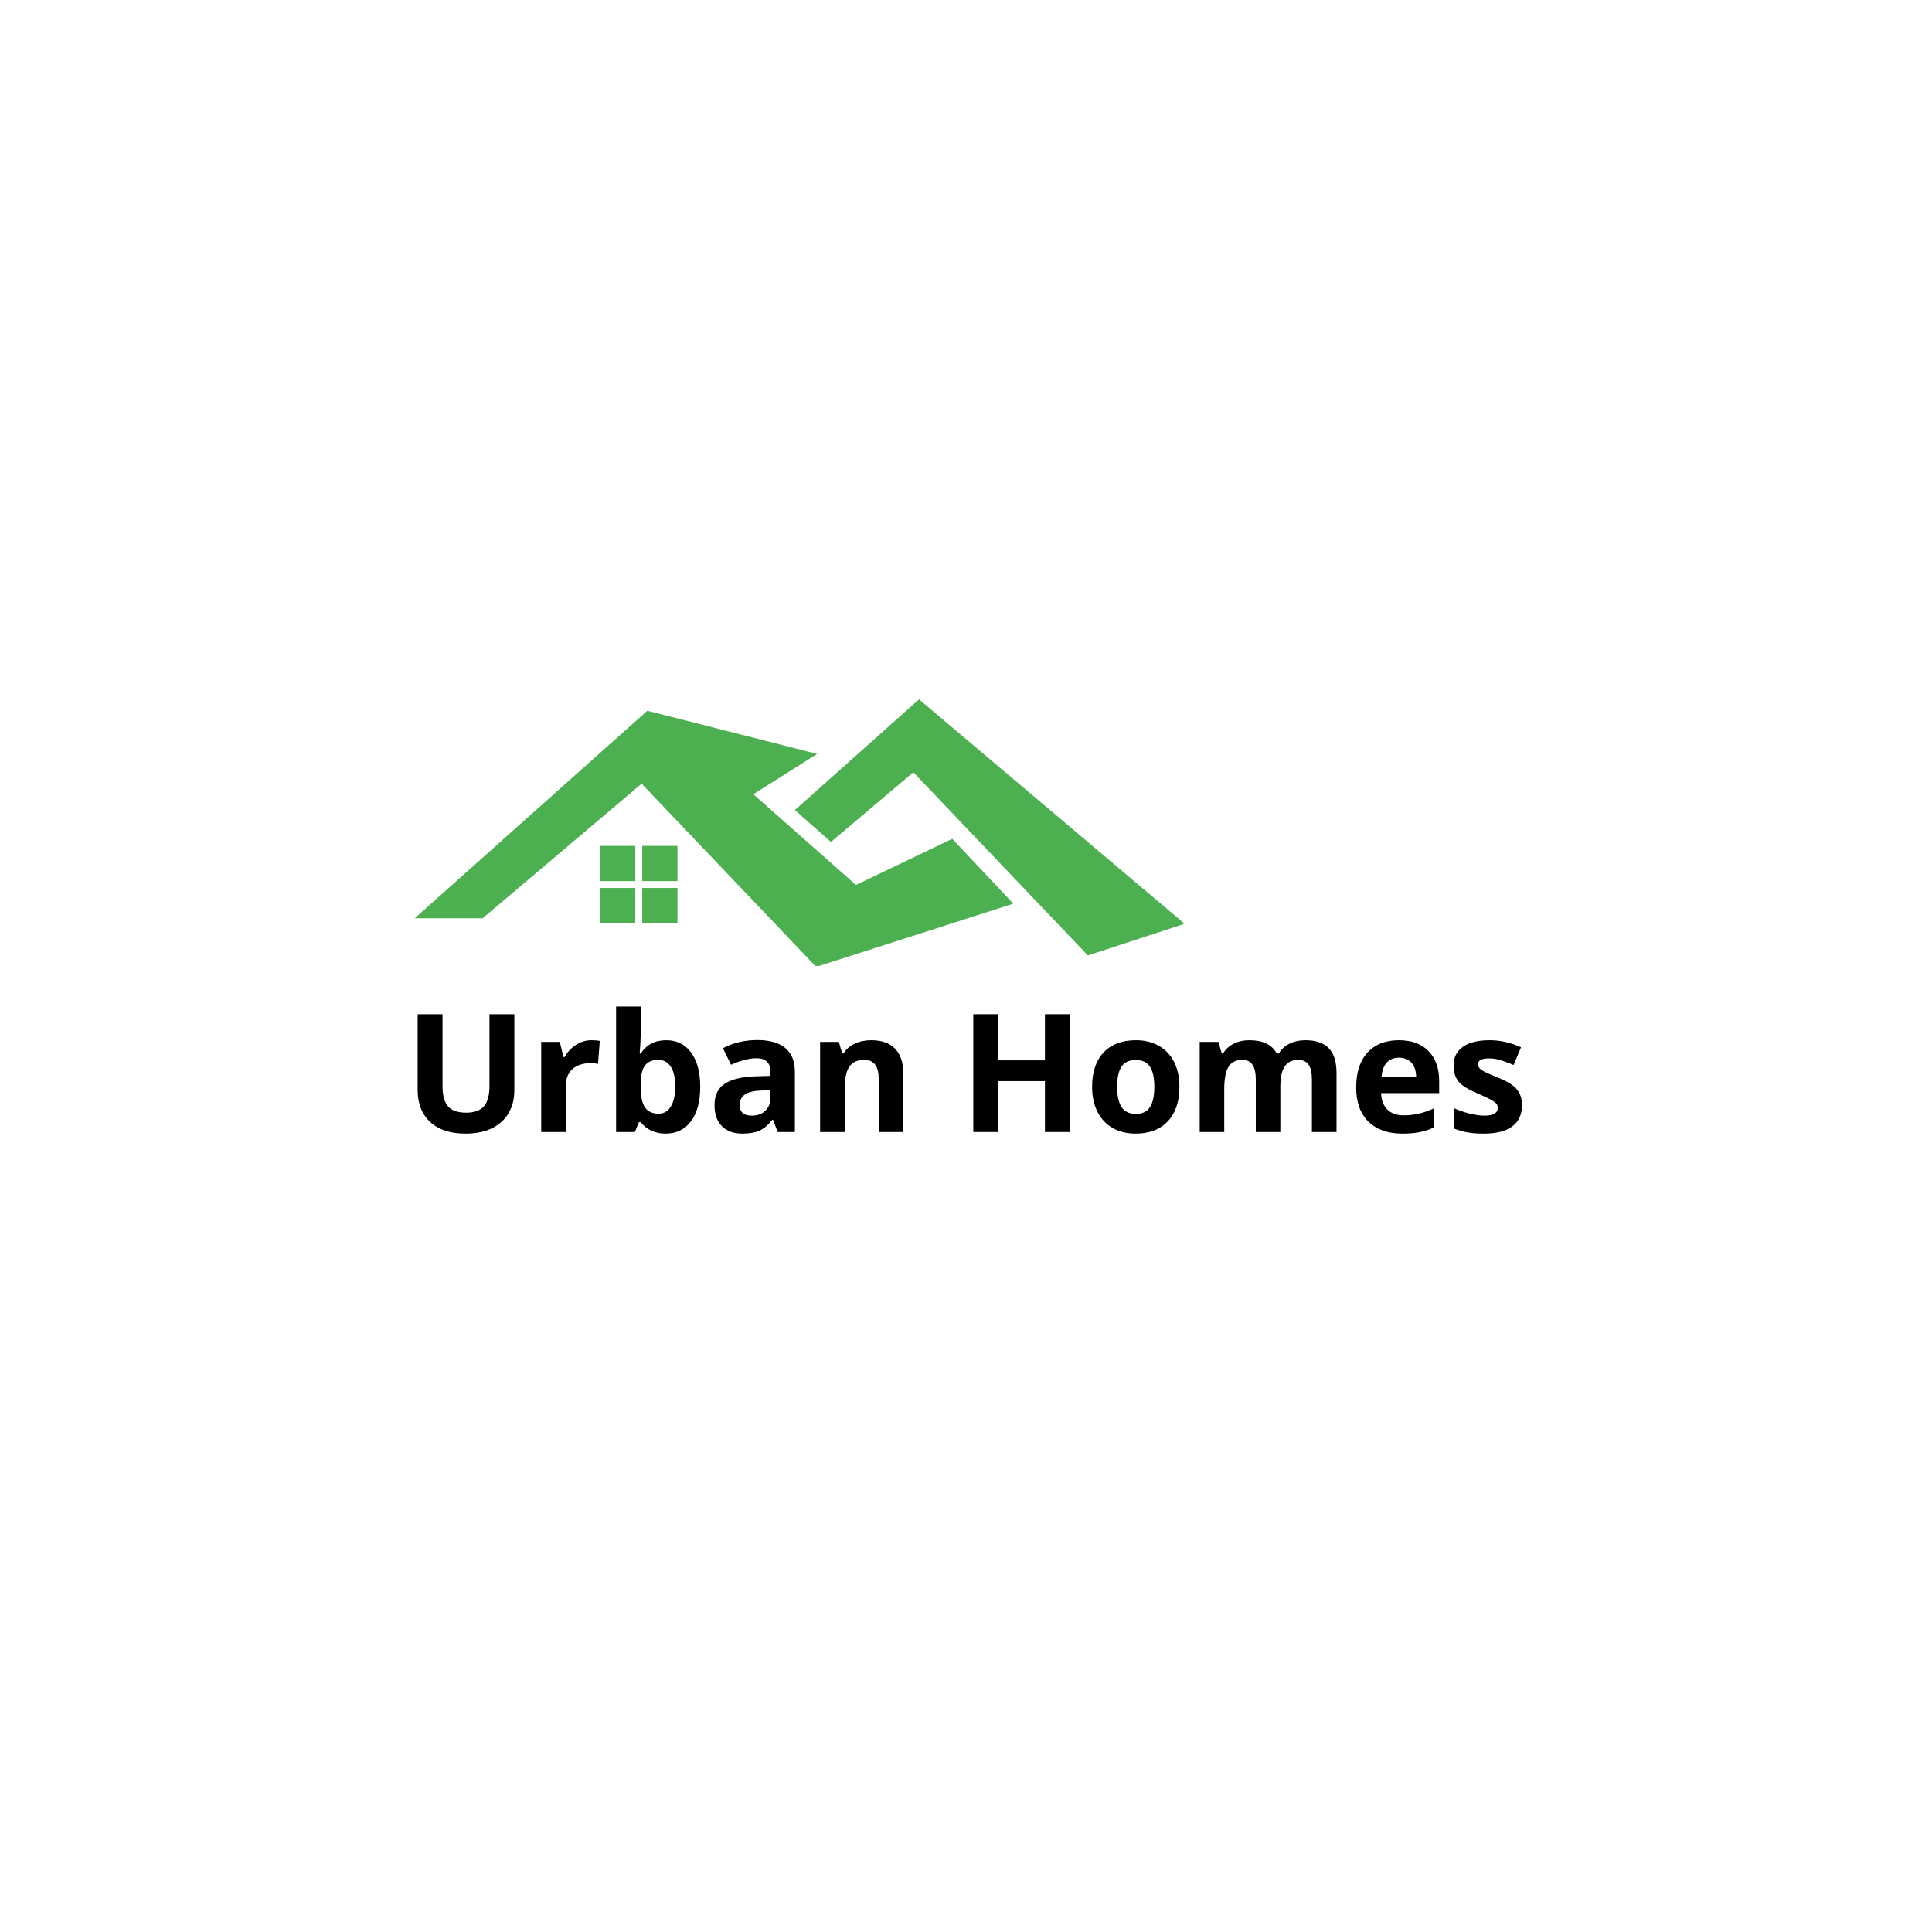
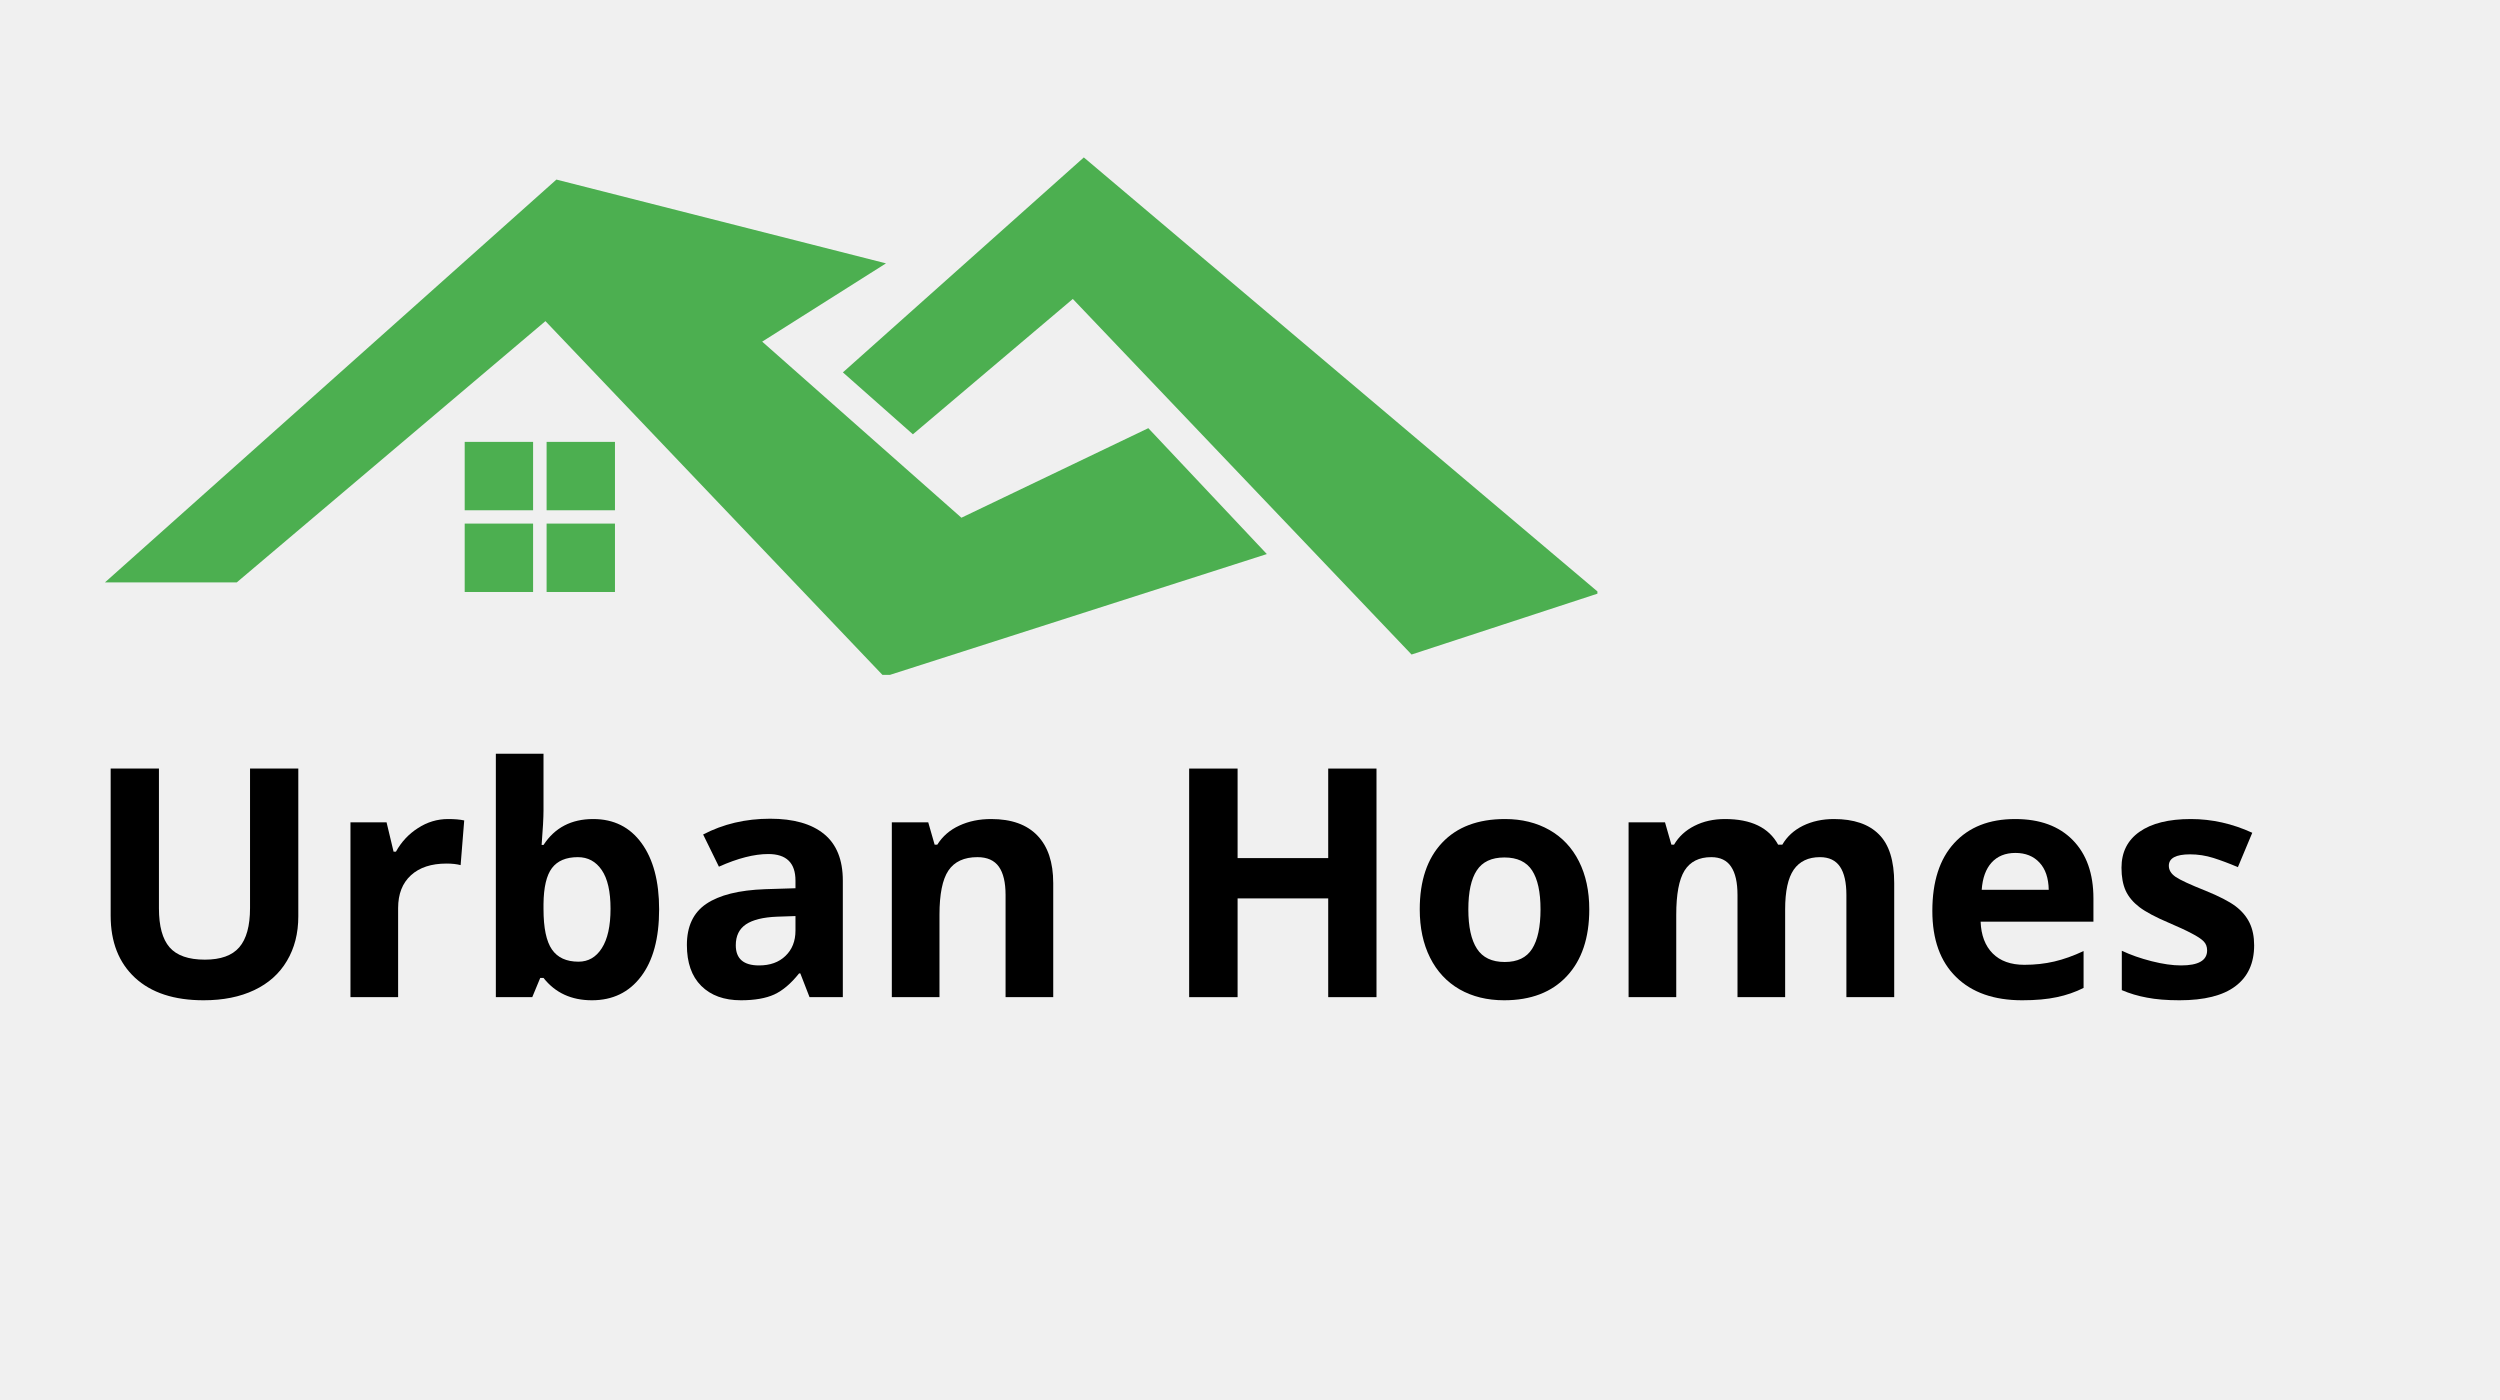
- <svg xmlns="http://www.w3.org/2000/svg" width="500" zoomAndPan="magnify" viewBox="0 0 375 375" height="500" preserveAspectRatio="xMidYMid meet" version="1.0">
+ <svg xmlns="http://www.w3.org/2000/svg" zoomAndPan="magnify" viewBox="70 120 250 140" preserveAspectRatio="xMidYMid meet" version="1.0">
  <defs>
    <g />
    <clipPath id="7de1c603e8">
      <path d="M 80.492 137 L 197 137 L 197 187.488 L 80.492 187.488 Z M 80.492 137 " clip-rule="nonzero" />
    </clipPath>
    <clipPath id="ed28b2bd9a">
      <path d="M 154 135.738 L 229.742 135.738 L 229.742 186 L 154 186 Z M 154 135.738 " clip-rule="nonzero" />
    </clipPath>
  </defs>
-   <rect x="-37.5" width="450" fill="#ffffff" y="-37.5" height="450" fill-opacity="1" />
-   <rect x="-37.5" width="450" fill="#ffffff" y="-37.5" height="450" fill-opacity="1" />
  <path fill="#4caf50" d="M 123.309 179.199 L 116.469 179.199 L 116.469 172.359 L 123.309 172.359 L 123.309 179.199 " fill-opacity="1" fill-rule="nonzero" />
  <path fill="#4caf50" d="M 123.309 171.027 L 116.469 171.027 L 116.469 164.188 L 123.309 164.188 L 123.309 171.027 " fill-opacity="1" fill-rule="nonzero" />
  <path fill="#4caf50" d="M 131.496 179.199 L 124.66 179.199 L 124.66 172.359 L 131.496 172.359 L 131.496 179.199 " fill-opacity="1" fill-rule="nonzero" />
  <path fill="#4caf50" d="M 131.496 171.027 L 124.66 171.027 L 124.66 164.188 L 131.496 164.188 L 131.496 171.027 " fill-opacity="1" fill-rule="nonzero" />
  <g clip-path="url(#7de1c603e8)">
    <path fill="#4caf50" d="M 184.832 162.816 L 166.141 171.773 L 146.219 154.164 L 158.598 146.336 L 125.641 137.957 L 80.492 178.242 L 93.672 178.242 L 124.543 152.113 L 158.418 187.672 L 196.684 175.406 L 184.832 162.816 " fill-opacity="1" fill-rule="nonzero" />
  </g>
  <g clip-path="url(#ed28b2bd9a)">
    <path fill="#4caf50" d="M 178.383 135.742 L 154.289 157.238 L 161.289 163.43 L 177.281 149.895 L 211.156 185.453 L 229.934 179.305 L 178.383 135.742 " fill-opacity="1" fill-rule="nonzero" />
  </g>
  <g fill="#000000" fill-opacity="1">
    <g transform="translate(78.34694, 219.7154)">
      <g>
        <path d="M 21.484 -22.859 L 21.484 -8.078 C 21.484 -6.379 21.102 -4.895 20.344 -3.625 C 19.594 -2.352 18.504 -1.379 17.078 -0.703 C 15.648 -0.023 13.961 0.312 12.016 0.312 C 9.066 0.312 6.781 -0.438 5.156 -1.938 C 3.531 -3.445 2.719 -5.516 2.719 -8.141 L 2.719 -22.859 L 7.547 -22.859 L 7.547 -8.875 C 7.547 -7.102 7.898 -5.805 8.609 -4.984 C 9.328 -4.16 10.504 -3.75 12.141 -3.75 C 13.723 -3.75 14.867 -4.16 15.578 -4.984 C 16.297 -5.816 16.656 -7.125 16.656 -8.906 L 16.656 -22.859 Z M 21.484 -22.859 " />
      </g>
    </g>
  </g>
  <g fill="#000000" fill-opacity="1">
    <g transform="translate(102.5463, 219.7154)">
      <g>
        <path d="M 12.266 -17.812 C 12.91 -17.812 13.445 -17.766 13.875 -17.672 L 13.516 -13.203 C 13.129 -13.305 12.66 -13.359 12.109 -13.359 C 10.586 -13.359 9.398 -12.969 8.547 -12.188 C 7.691 -11.406 7.266 -10.312 7.266 -8.906 L 7.266 0 L 2.5 0 L 2.5 -17.484 L 6.109 -17.484 L 6.812 -14.547 L 7.047 -14.547 C 7.586 -15.523 8.32 -16.312 9.25 -16.906 C 10.176 -17.508 11.18 -17.812 12.266 -17.812 Z M 12.266 -17.812 " />
      </g>
    </g>
  </g>
  <g fill="#000000" fill-opacity="1">
    <g transform="translate(117.0846, 219.7154)">
      <g>
        <path d="M 12.234 -17.812 C 14.297 -17.812 15.91 -17.004 17.078 -15.391 C 18.242 -13.785 18.828 -11.582 18.828 -8.781 C 18.828 -5.883 18.223 -3.645 17.016 -2.062 C 15.816 -0.477 14.18 0.312 12.109 0.312 C 10.055 0.312 8.441 -0.43 7.266 -1.922 L 6.938 -1.922 L 6.141 0 L 2.5 0 L 2.5 -24.344 L 7.266 -24.344 L 7.266 -18.672 C 7.266 -17.953 7.203 -16.801 7.078 -15.219 L 7.266 -15.219 C 8.391 -16.945 10.047 -17.812 12.234 -17.812 Z M 10.703 -14 C 9.523 -14 8.66 -13.633 8.109 -12.906 C 7.566 -12.188 7.285 -10.992 7.266 -9.328 L 7.266 -8.812 C 7.266 -6.926 7.547 -5.578 8.109 -4.766 C 8.672 -3.953 9.555 -3.547 10.766 -3.547 C 11.742 -3.547 12.52 -3.992 13.094 -4.891 C 13.676 -5.797 13.969 -7.113 13.969 -8.844 C 13.969 -10.562 13.676 -11.848 13.094 -12.703 C 12.508 -13.566 11.711 -14 10.703 -14 Z M 10.703 -14 " />
      </g>
    </g>
  </g>
  <g fill="#000000" fill-opacity="1">
    <g transform="translate(137.3445, 219.7154)">
      <g>
        <path d="M 13.609 0 L 12.688 -2.375 L 12.562 -2.375 C 11.758 -1.363 10.93 -0.66 10.078 -0.266 C 9.234 0.117 8.125 0.312 6.75 0.312 C 5.07 0.312 3.75 -0.164 2.781 -1.125 C 1.82 -2.082 1.344 -3.445 1.344 -5.219 C 1.344 -7.082 1.988 -8.453 3.281 -9.328 C 4.582 -10.211 6.547 -10.703 9.172 -10.797 L 12.203 -10.891 L 12.203 -11.656 C 12.203 -13.426 11.297 -14.312 9.484 -14.312 C 8.078 -14.312 6.43 -13.891 4.547 -13.047 L 2.969 -16.266 C 4.977 -17.316 7.211 -17.844 9.672 -17.844 C 12.016 -17.844 13.812 -17.332 15.062 -16.312 C 16.312 -15.289 16.938 -13.738 16.938 -11.656 L 16.938 0 Z M 12.203 -8.109 L 10.359 -8.047 C 8.973 -7.992 7.938 -7.738 7.25 -7.281 C 6.57 -6.82 6.234 -6.125 6.234 -5.188 C 6.234 -3.844 7.008 -3.172 8.562 -3.172 C 9.664 -3.172 10.547 -3.488 11.203 -4.125 C 11.867 -4.758 12.203 -5.602 12.203 -6.656 Z M 12.203 -8.109 " />
      </g>
    </g>
  </g>
  <g fill="#000000" fill-opacity="1">
    <g transform="translate(156.682, 219.7154)">
      <g>
        <path d="M 18.641 0 L 13.875 0 L 13.875 -10.219 C 13.875 -11.477 13.648 -12.422 13.203 -13.047 C 12.754 -13.68 12.039 -14 11.062 -14 C 9.727 -14 8.758 -13.551 8.156 -12.656 C 7.562 -11.77 7.266 -10.297 7.266 -8.234 L 7.266 0 L 2.5 0 L 2.5 -17.484 L 6.141 -17.484 L 6.781 -15.25 L 7.047 -15.25 C 7.578 -16.094 8.312 -16.727 9.25 -17.156 C 10.188 -17.594 11.25 -17.812 12.438 -17.812 C 14.469 -17.812 16.008 -17.258 17.062 -16.156 C 18.113 -15.062 18.641 -13.477 18.641 -11.406 Z M 18.641 0 " />
      </g>
    </g>
  </g>
  <g fill="#000000" fill-opacity="1">
    <g transform="translate(177.7236, 219.7154)">
      <g />
    </g>
  </g>
  <g fill="#000000" fill-opacity="1">
    <g transform="translate(186.0401, 219.7154)">
      <g>
        <path d="M 21.609 0 L 16.781 0 L 16.781 -9.875 L 7.719 -9.875 L 7.719 0 L 2.875 0 L 2.875 -22.859 L 7.719 -22.859 L 7.719 -13.906 L 16.781 -13.906 L 16.781 -22.859 L 21.609 -22.859 Z M 21.609 0 " />
      </g>
    </g>
  </g>
  <g fill="#000000" fill-opacity="1">
    <g transform="translate(210.5365, 219.7154)">
      <g>
        <path d="M 6.297 -8.781 C 6.297 -7.039 6.582 -5.727 7.156 -4.844 C 7.727 -3.957 8.656 -3.516 9.938 -3.516 C 11.207 -3.516 12.117 -3.953 12.672 -4.828 C 13.234 -5.711 13.516 -7.031 13.516 -8.781 C 13.516 -10.508 13.234 -11.805 12.672 -12.672 C 12.109 -13.535 11.188 -13.969 9.906 -13.969 C 8.625 -13.969 7.703 -13.535 7.141 -12.672 C 6.578 -11.816 6.297 -10.52 6.297 -8.781 Z M 18.391 -8.781 C 18.391 -5.926 17.641 -3.695 16.141 -2.094 C 14.641 -0.488 12.551 0.312 9.875 0.312 C 8.188 0.312 6.703 -0.051 5.422 -0.781 C 4.141 -1.52 3.156 -2.578 2.469 -3.953 C 1.781 -5.328 1.438 -6.938 1.438 -8.781 C 1.438 -11.633 2.18 -13.852 3.672 -15.438 C 5.16 -17.02 7.258 -17.812 9.969 -17.812 C 11.645 -17.812 13.125 -17.445 14.406 -16.719 C 15.688 -15.988 16.672 -14.941 17.359 -13.578 C 18.047 -12.211 18.391 -10.613 18.391 -8.781 Z M 18.391 -8.781 " />
      </g>
    </g>
  </g>
  <g fill="#000000" fill-opacity="1">
    <g transform="translate(230.3586, 219.7154)">
      <g>
        <path d="M 18.156 0 L 13.391 0 L 13.391 -10.219 C 13.391 -11.477 13.176 -12.422 12.75 -13.047 C 12.332 -13.68 11.672 -14 10.766 -14 C 9.547 -14 8.656 -13.551 8.094 -12.656 C 7.539 -11.758 7.266 -10.285 7.266 -8.234 L 7.266 0 L 2.5 0 L 2.5 -17.484 L 6.141 -17.484 L 6.781 -15.25 L 7.047 -15.25 C 7.516 -16.051 8.191 -16.676 9.078 -17.125 C 9.973 -17.582 10.992 -17.812 12.141 -17.812 C 14.754 -17.812 16.523 -16.957 17.453 -15.25 L 17.875 -15.25 C 18.344 -16.062 19.031 -16.691 19.938 -17.141 C 20.852 -17.586 21.883 -17.812 23.031 -17.812 C 25.02 -17.812 26.52 -17.301 27.531 -16.281 C 28.551 -15.27 29.062 -13.645 29.062 -11.406 L 29.062 0 L 24.281 0 L 24.281 -10.219 C 24.281 -11.477 24.066 -12.422 23.641 -13.047 C 23.211 -13.68 22.547 -14 21.641 -14 C 20.473 -14 19.598 -13.582 19.016 -12.75 C 18.441 -11.914 18.156 -10.594 18.156 -8.781 Z M 18.156 0 " />
      </g>
    </g>
  </g>
  <g fill="#000000" fill-opacity="1">
    <g transform="translate(261.7958, 219.7154)">
      <g>
        <path d="M 9.75 -14.422 C 8.738 -14.422 7.941 -14.098 7.359 -13.453 C 6.785 -12.816 6.457 -11.91 6.375 -10.734 L 13.078 -10.734 C 13.055 -11.91 12.75 -12.816 12.156 -13.453 C 11.562 -14.098 10.758 -14.422 9.75 -14.422 Z M 10.422 0.312 C 7.598 0.312 5.395 -0.461 3.812 -2.016 C 2.227 -3.566 1.438 -5.77 1.438 -8.625 C 1.438 -11.551 2.164 -13.812 3.625 -15.406 C 5.094 -17.008 7.125 -17.812 9.719 -17.812 C 12.188 -17.812 14.109 -17.109 15.484 -15.703 C 16.859 -14.297 17.547 -12.352 17.547 -9.875 L 17.547 -7.547 L 6.266 -7.547 C 6.316 -6.191 6.719 -5.133 7.469 -4.375 C 8.227 -3.613 9.285 -3.234 10.641 -3.234 C 11.691 -3.234 12.688 -3.344 13.625 -3.562 C 14.562 -3.781 15.539 -4.129 16.562 -4.609 L 16.562 -0.922 C 15.727 -0.504 14.836 -0.195 13.891 0 C 12.941 0.207 11.785 0.312 10.422 0.312 Z M 10.422 0.312 " />
      </g>
    </g>
  </g>
  <g fill="#000000" fill-opacity="1">
    <g transform="translate(280.7113, 219.7154)">
      <g>
        <path d="M 14.703 -5.188 C 14.703 -3.395 14.078 -2.031 12.828 -1.094 C 11.586 -0.156 9.723 0.312 7.234 0.312 C 5.961 0.312 4.879 0.223 3.984 0.047 C 3.086 -0.117 2.25 -0.367 1.469 -0.703 L 1.469 -4.641 C 2.352 -4.223 3.348 -3.875 4.453 -3.594 C 5.566 -3.312 6.547 -3.172 7.391 -3.172 C 9.129 -3.172 10 -3.672 10 -4.672 C 10 -5.047 9.883 -5.348 9.656 -5.578 C 9.426 -5.816 9.023 -6.082 8.453 -6.375 C 7.891 -6.676 7.141 -7.023 6.203 -7.422 C 4.859 -7.992 3.867 -8.52 3.234 -9 C 2.609 -9.477 2.148 -10.023 1.859 -10.641 C 1.578 -11.266 1.438 -12.031 1.438 -12.938 C 1.438 -14.488 2.035 -15.688 3.234 -16.531 C 4.441 -17.383 6.156 -17.812 8.375 -17.812 C 10.477 -17.812 12.523 -17.352 14.516 -16.438 L 13.078 -13 C 12.203 -13.375 11.383 -13.68 10.625 -13.922 C 9.863 -14.16 9.086 -14.281 8.297 -14.281 C 6.879 -14.281 6.172 -13.898 6.172 -13.141 C 6.172 -12.711 6.395 -12.344 6.844 -12.031 C 7.301 -11.719 8.301 -11.254 9.844 -10.641 C 11.207 -10.086 12.207 -9.57 12.844 -9.094 C 13.477 -8.613 13.945 -8.055 14.25 -7.422 C 14.551 -6.797 14.703 -6.051 14.703 -5.188 Z M 14.703 -5.188 " />
      </g>
    </g>
  </g>
</svg>
